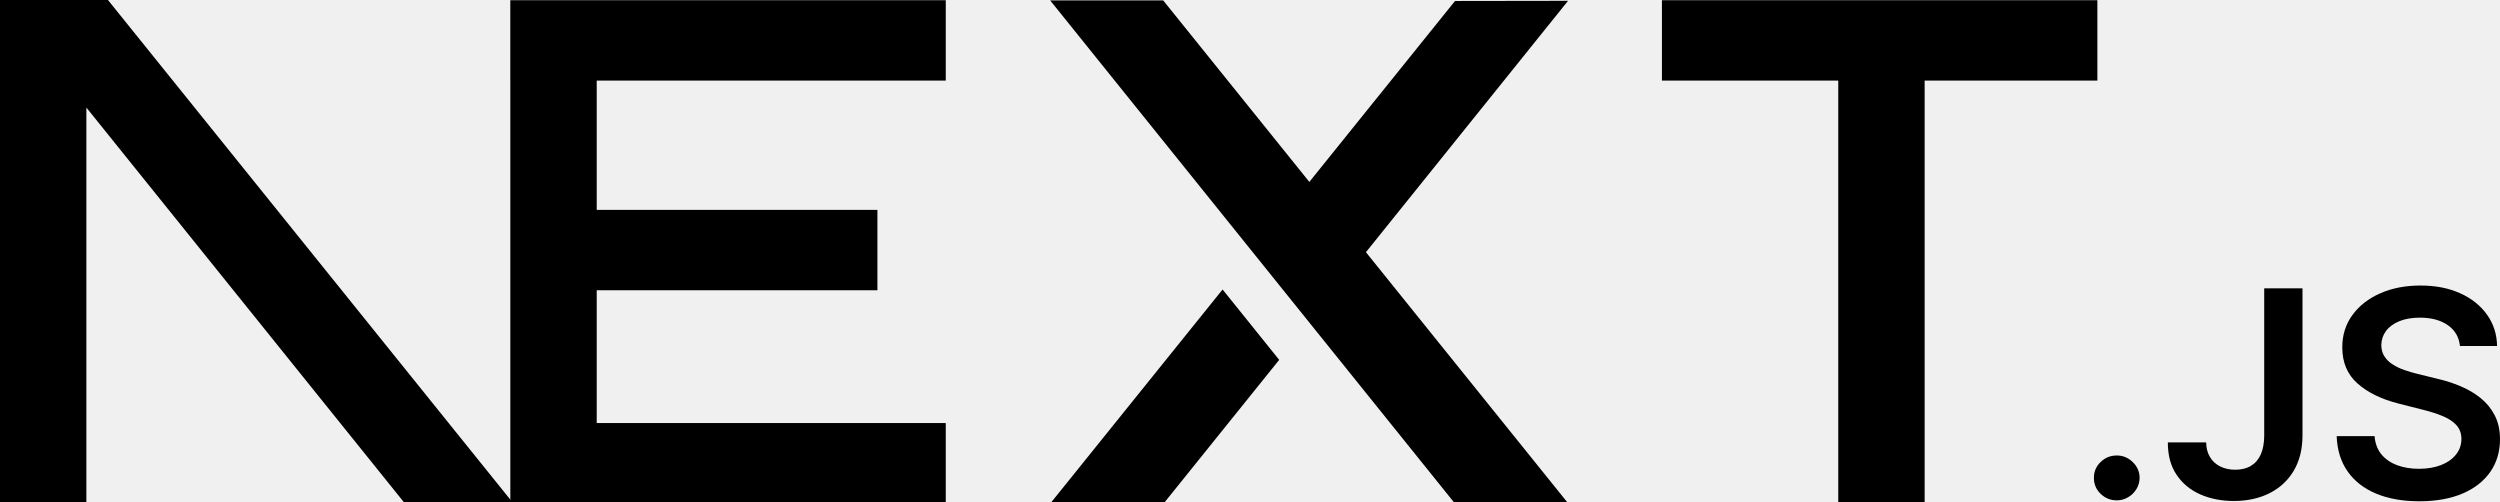
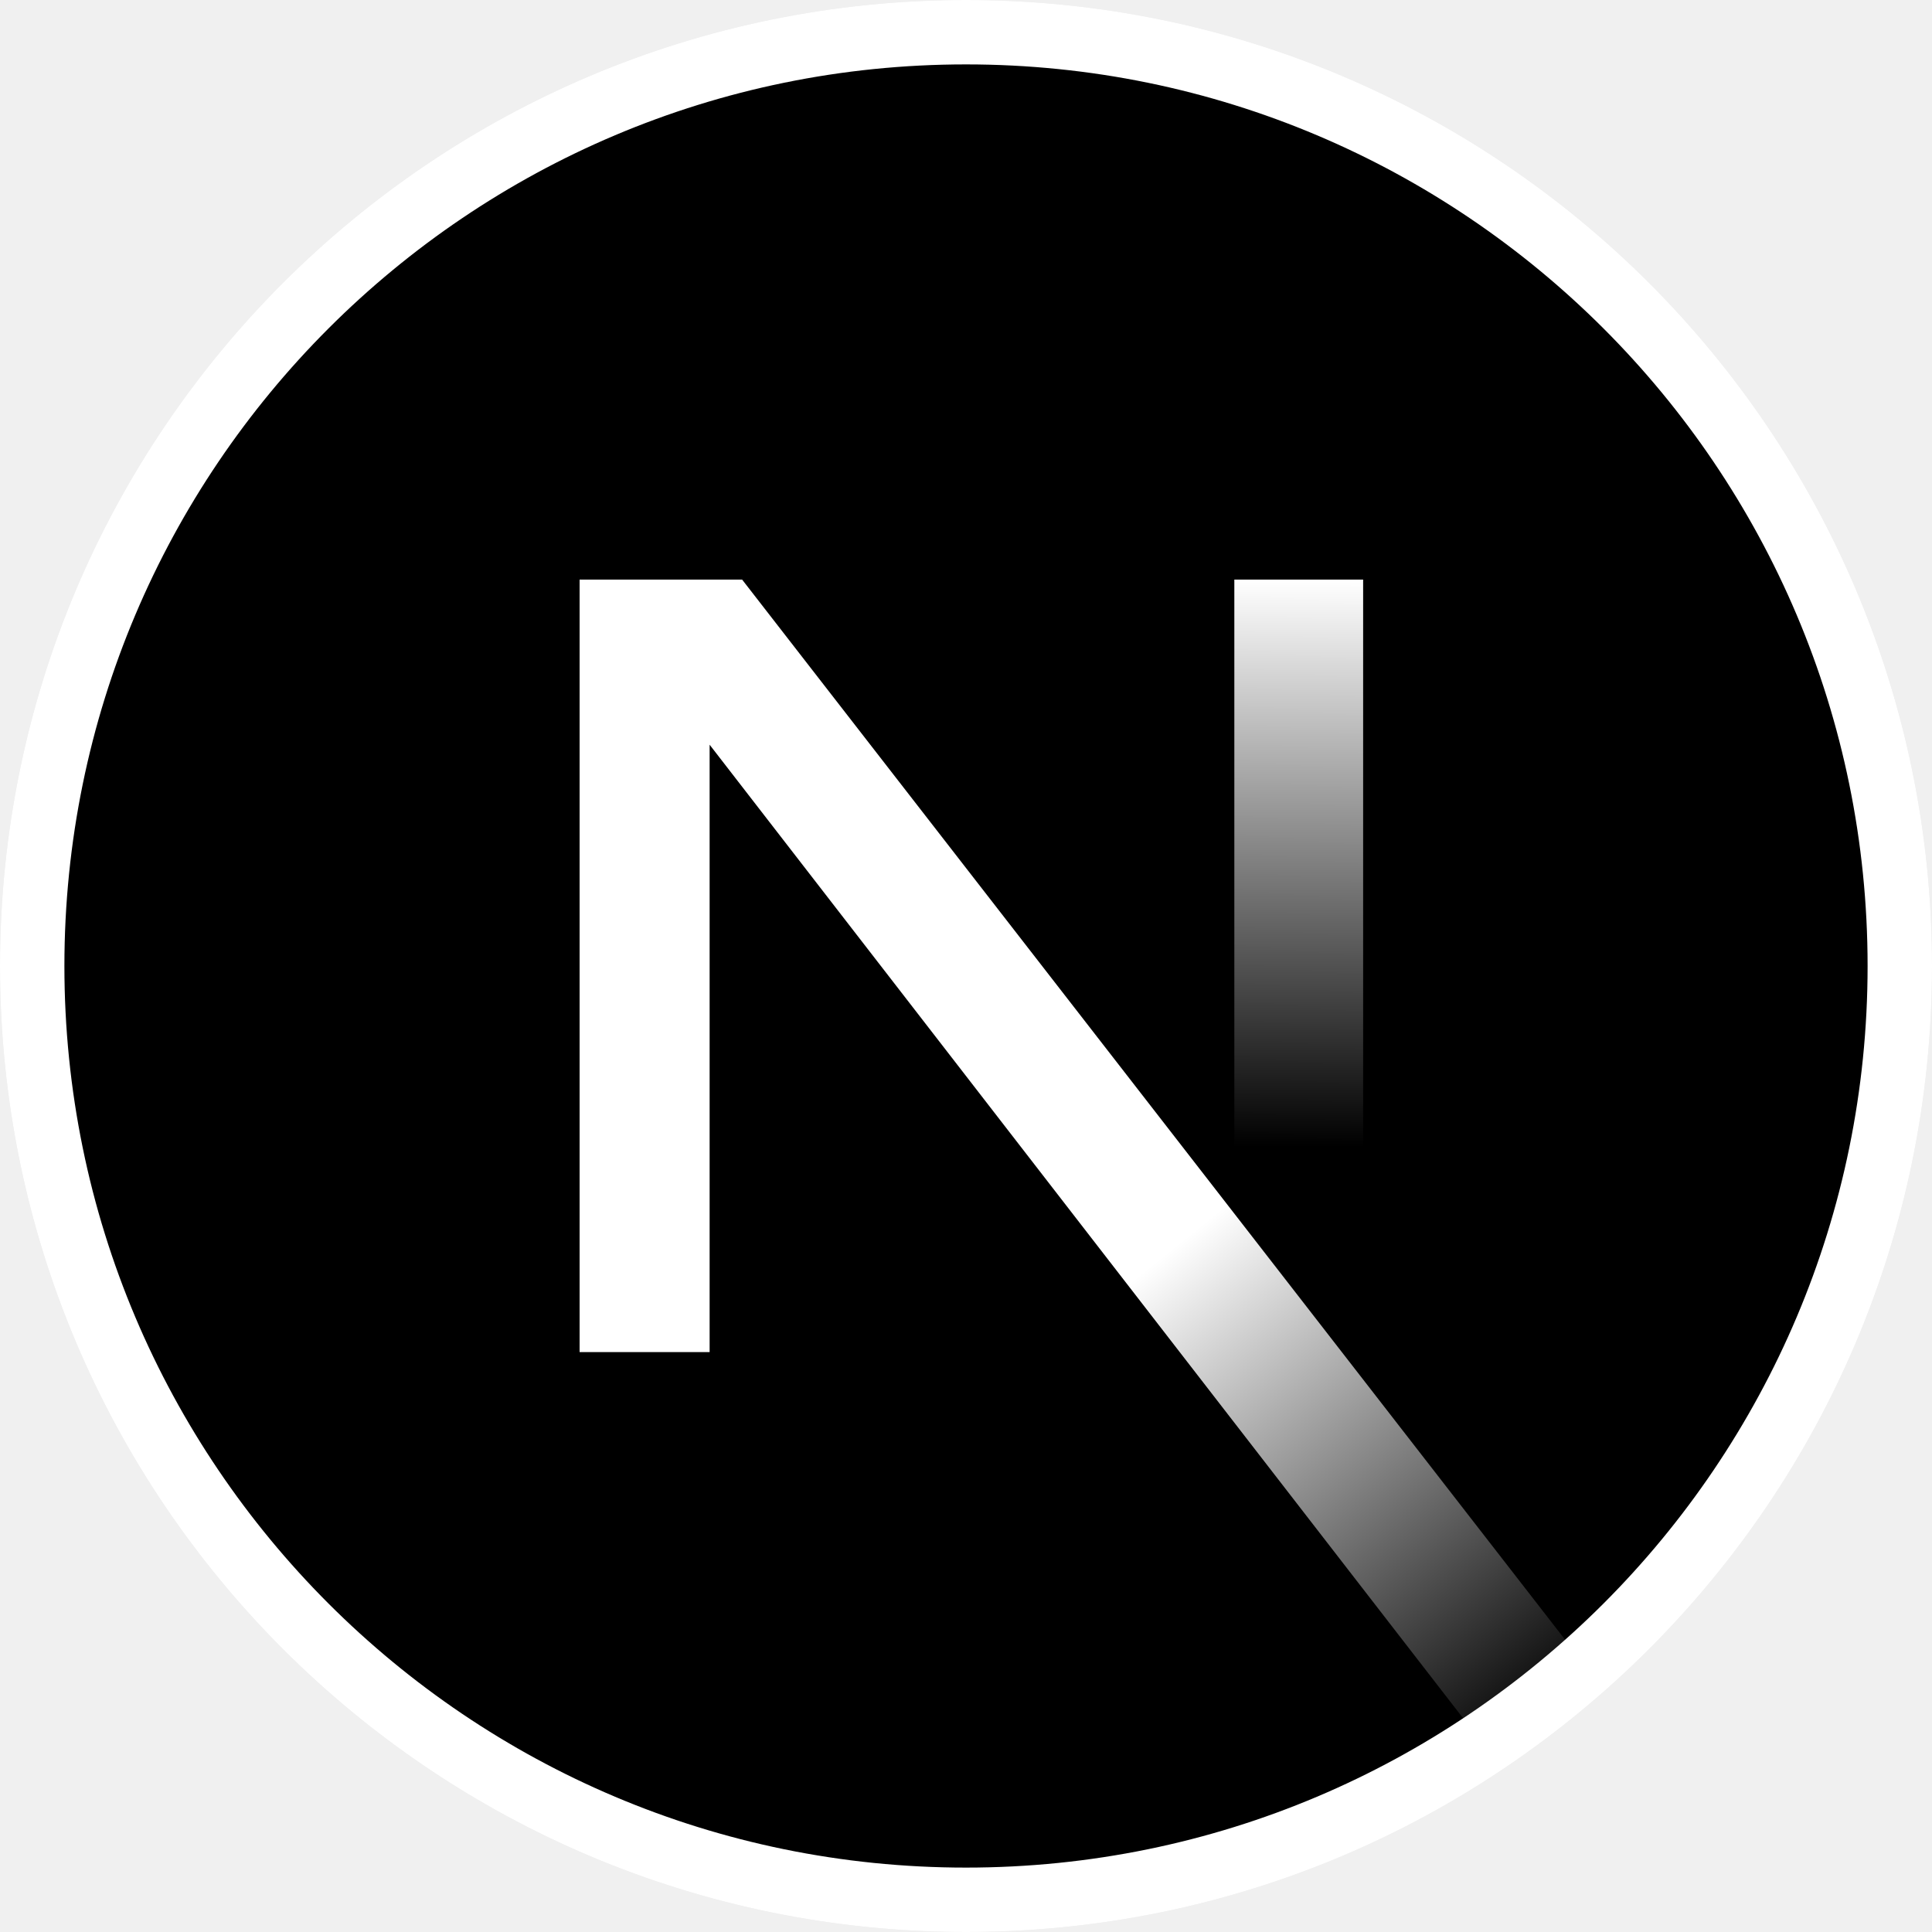
- <svg xmlns="http://www.w3.org/2000/svg" viewBox="0 0 394 79">
-   <path d="M261.919 0.033H330.547V12.7H303.323V79.339H289.71V12.7H261.919V0.033Z" />
-   <path d="M149.052 0.033V12.7H94.042V33.077H138.281V45.744H94.042V66.672H149.052V79.339H80.43V12.7H80.424V0.033H149.052Z" />
-   <path d="M183.32 0.066H165.506L229.312 79.372H247.178L215.271 39.746L247.127 0.127L229.312 0.154L206.352 28.67L183.32 0.066Z" />
-   <path d="M201.6 56.715L192.679 45.623L165.455 79.433H183.32L201.6 56.715Z" />
-   <path clip-rule="evenodd" d="M80.907 79.339L17.015 0H0V79.306H13.612V16.952L63.807 79.339H80.907Z" fill-rule="evenodd" />
-   <path d="M333.607 78.855C332.61 78.855 331.762 78.509 331.052 77.819C330.342 77.128 329.991 76.292 330 75.301C329.991 74.338 330.342 73.511 331.052 72.82C331.762 72.129 332.61 71.784 333.607 71.784C334.566 71.784 335.405 72.129 336.115 72.82C336.835 73.511 337.194 74.338 337.204 75.301C337.194 75.955 337.028 76.555 336.696 77.091C336.355 77.637 335.922 78.064 335.377 78.373C334.842 78.691 334.252 78.855 333.607 78.855Z" />
-   <path d="M356.84 45.445H362.872V68.685C362.863 70.82 362.401 72.647 361.498 74.183C360.585 75.719 359.321 76.891 357.698 77.719C356.084 78.536 354.193 78.955 352.044 78.955C350.079 78.955 348.318 78.6 346.75 77.909C345.182 77.219 343.937 76.183 343.024 74.819C342.101 73.456 341.649 71.757 341.649 69.721H347.691C347.7 70.611 347.903 71.384 348.29 72.029C348.677 72.674 349.212 73.165 349.895 73.51C350.586 73.856 351.38 74.029 352.274 74.029C353.243 74.029 354.073 73.829 354.746 73.42C355.419 73.02 355.936 72.42 356.296 71.62C356.646 70.829 356.831 69.848 356.84 68.685V45.445Z" />
-   <path d="M387.691 54.534C387.544 53.125 386.898 52.025 385.773 51.244C384.638 50.453 383.172 50.062 381.373 50.062C380.11 50.062 379.022 50.253 378.118 50.626C377.214 51.008 376.513 51.516 376.033 52.162C375.554 52.807 375.314 53.543 375.295 54.37C375.295 55.061 375.461 55.661 375.784 56.161C376.107 56.67 376.54 57.097 377.103 57.442C377.656 57.797 378.274 58.087 378.948 58.324C379.63 58.56 380.313 58.76 380.995 58.924L384.14 59.696C385.404 59.987 386.631 60.378 387.802 60.878C388.973 61.368 390.034 61.995 390.965 62.75C391.897 63.504 392.635 64.413 393.179 65.476C393.723 66.54 394 67.785 394 69.221C394 71.157 393.502 72.856 392.496 74.329C391.491 75.792 390.043 76.937 388.143 77.764C386.252 78.582 383.965 79 381.272 79C378.671 79 376.402 78.6 374.493 77.8C372.575 77.01 371.08 75.846 370.001 74.319C368.922 72.793 368.341 70.929 368.258 68.739H374.235C374.318 69.884 374.687 70.839 375.314 71.611C375.95 72.374 376.78 72.938 377.795 73.32C378.819 73.692 379.962 73.883 381.226 73.883C382.545 73.883 383.707 73.683 384.712 73.292C385.708 72.902 386.492 72.356 387.055 71.647C387.627 70.948 387.913 70.121 387.922 69.175C387.913 68.312 387.654 67.594 387.156 67.03C386.649 66.467 385.948 65.994 385.053 65.613C384.15 65.231 383.098 64.886 381.899 64.586L378.081 63.622C375.323 62.922 373.137 61.859 371.541 60.432C369.937 59.005 369.143 57.115 369.143 54.743C369.143 52.798 369.678 51.089 370.758 49.626C371.827 48.163 373.294 47.027 375.148 46.218C377.011 45.4 379.114 45 381.456 45C383.836 45 385.92 45.4 387.719 46.218C389.517 47.027 390.929 48.154 391.952 49.59C392.976 51.026 393.511 52.671 393.539 54.534H387.691Z" />
+ <svg xmlns="http://www.w3.org/2000/svg" width="180" height="180" viewBox="0 0 180 180" fill="none">
+   <mask id="mask0_408_139" style="mask-type:alpha" maskUnits="userSpaceOnUse" x="0" y="0" width="180" height="180">
+     <circle cx="90" cy="90" r="90" fill="black" />
+   </mask>
+   <g mask="url(#mask0_408_139)">
+     <circle cx="90" cy="90" r="87" fill="black" stroke="white" stroke-width="6" />
+     <path d="M149.508 157.52L69.142 54H54V125.97H66.114V69.384L139.999 164.845C143.333 162.614 146.509 160.165 149.508 157.52Z" fill="url(#paint0_linear_408_139)" />
+     <rect x="115" y="54" width="12" height="72" fill="url(#paint1_linear_408_139)" />
+   </g>
+   <defs>
+     <linearGradient id="paint0_linear_408_139" x1="109" y1="116.5" x2="144.5" y2="160.5" gradientUnits="userSpaceOnUse">
+       <stop stop-color="white" />
+       <stop offset="1" stop-color="white" stop-opacity="0" />
+     </linearGradient>
+     <linearGradient id="paint1_linear_408_139" x1="121" y1="54" x2="120.799" y2="106.875" gradientUnits="userSpaceOnUse">
+       <stop stop-color="white" />
+       <stop offset="1" stop-color="white" stop-opacity="0" />
+     </linearGradient>
+   </defs>
</svg>
